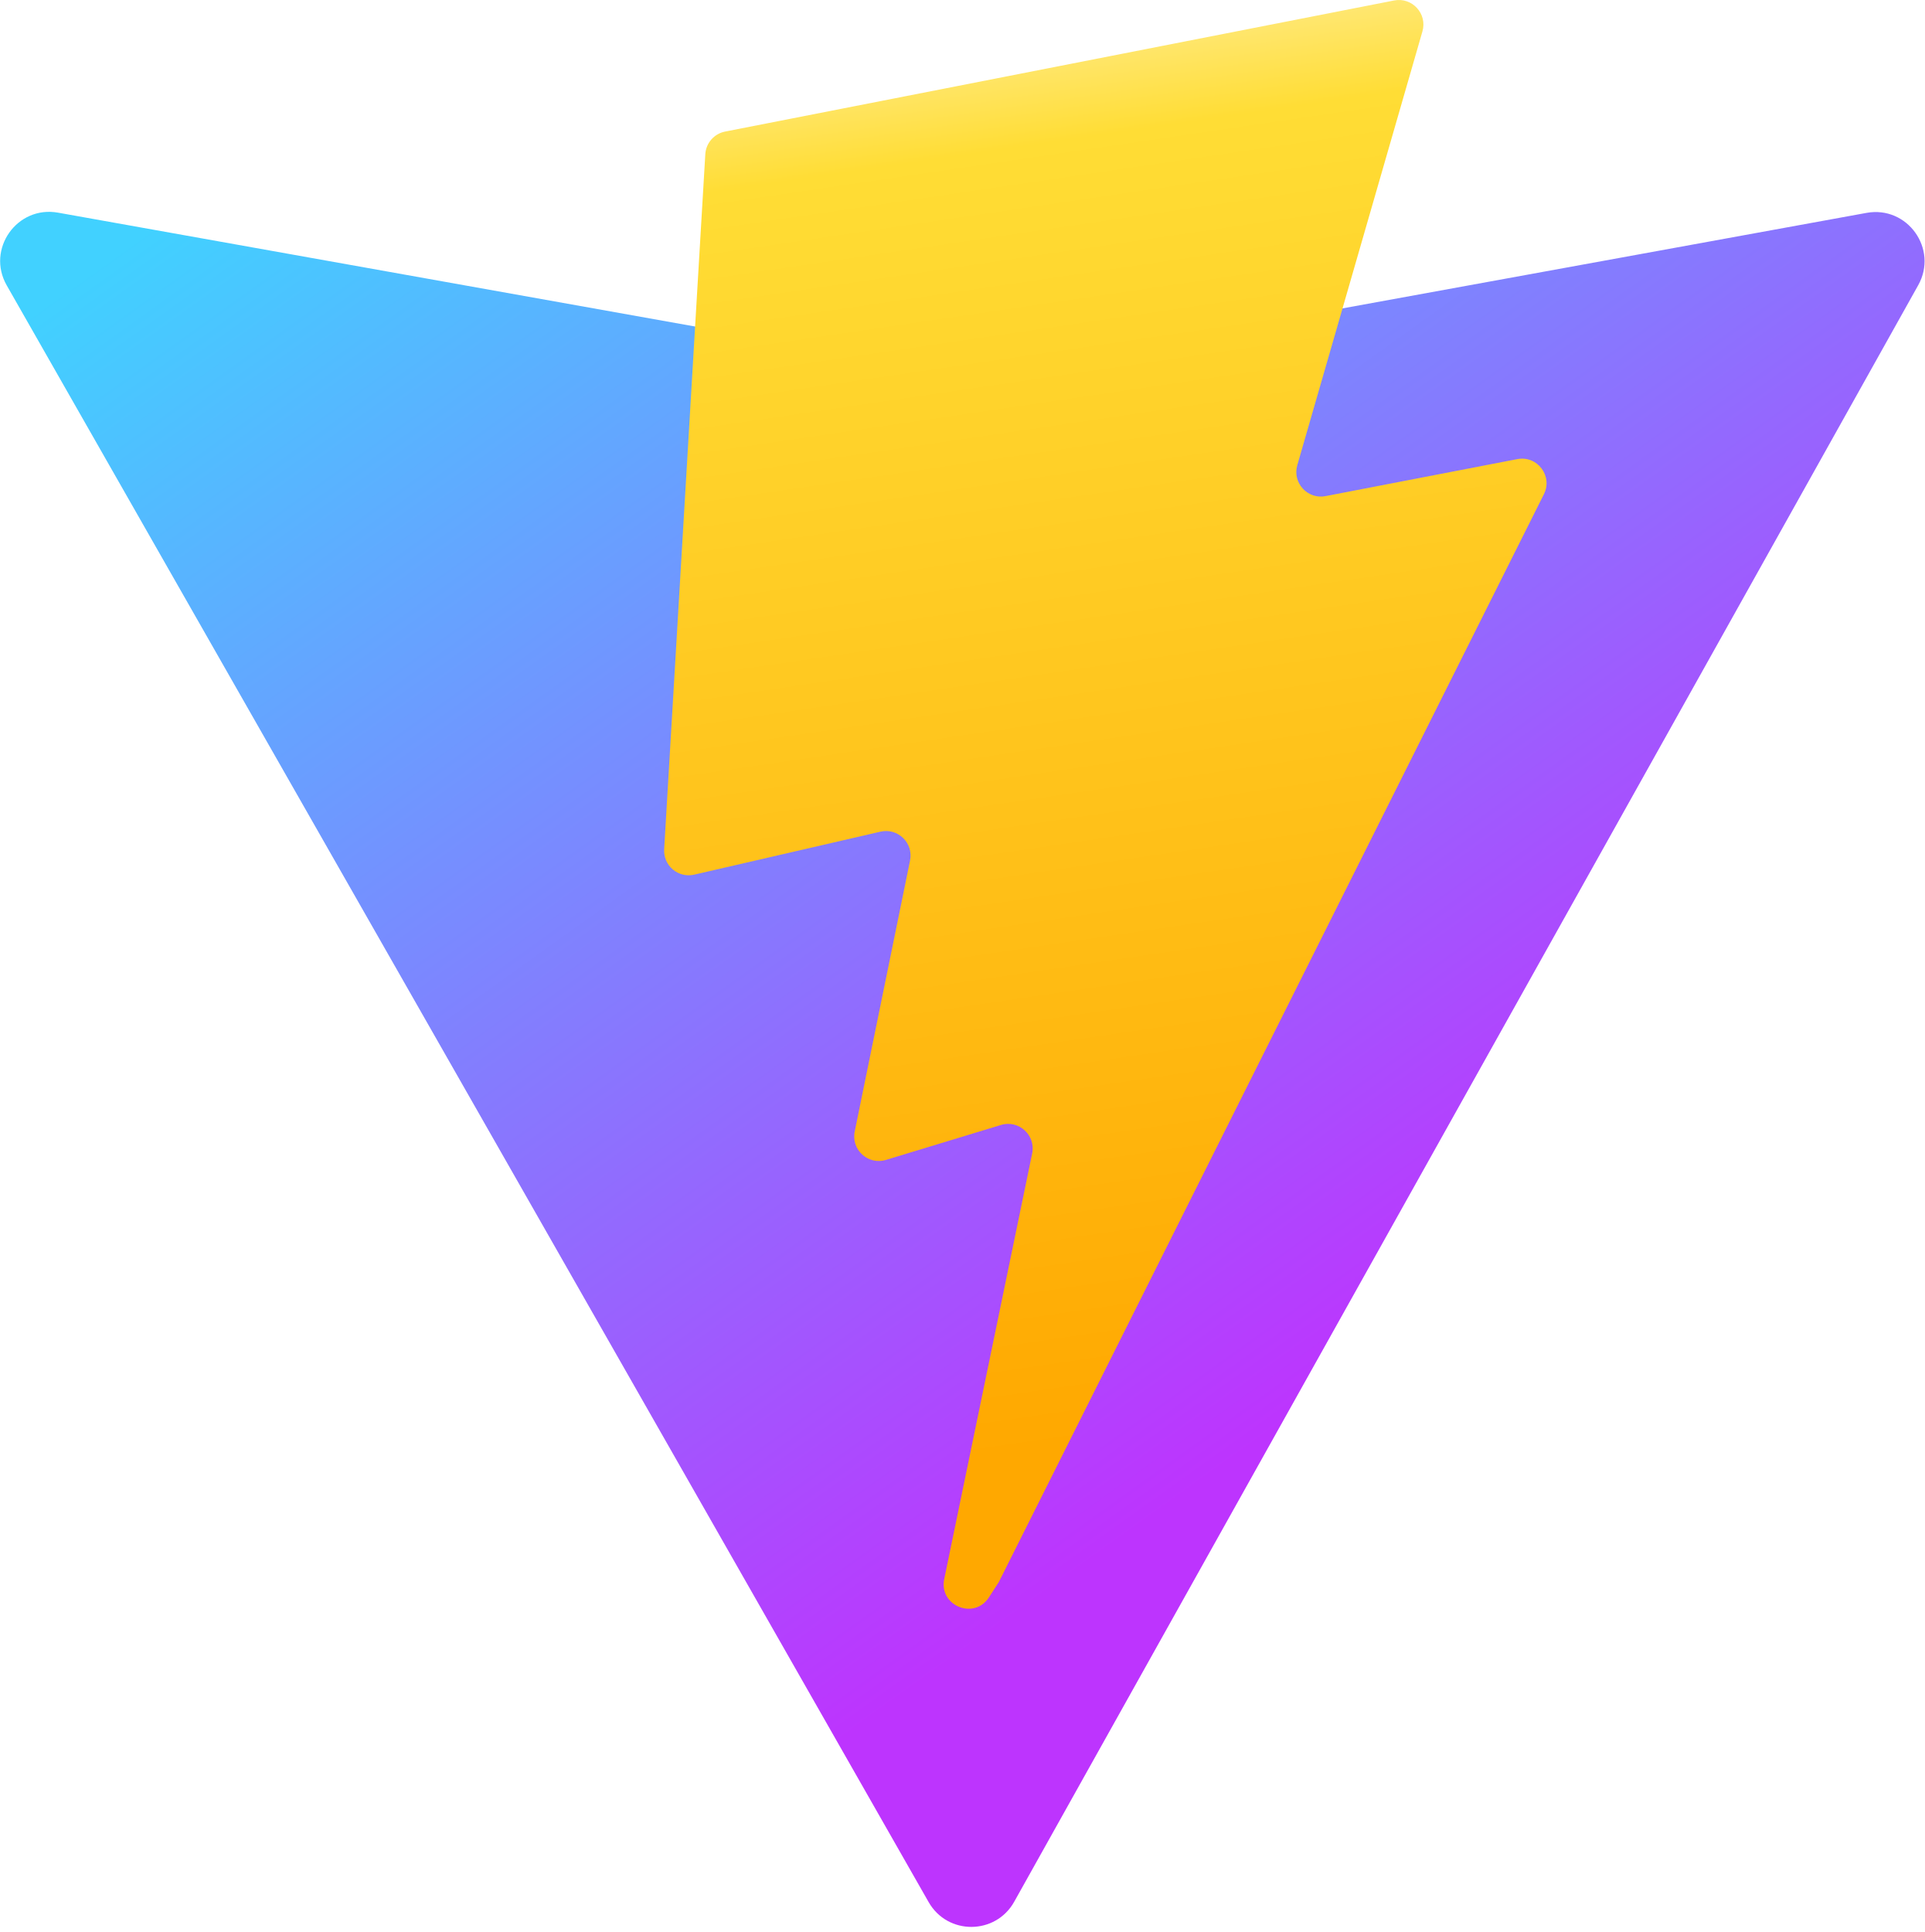
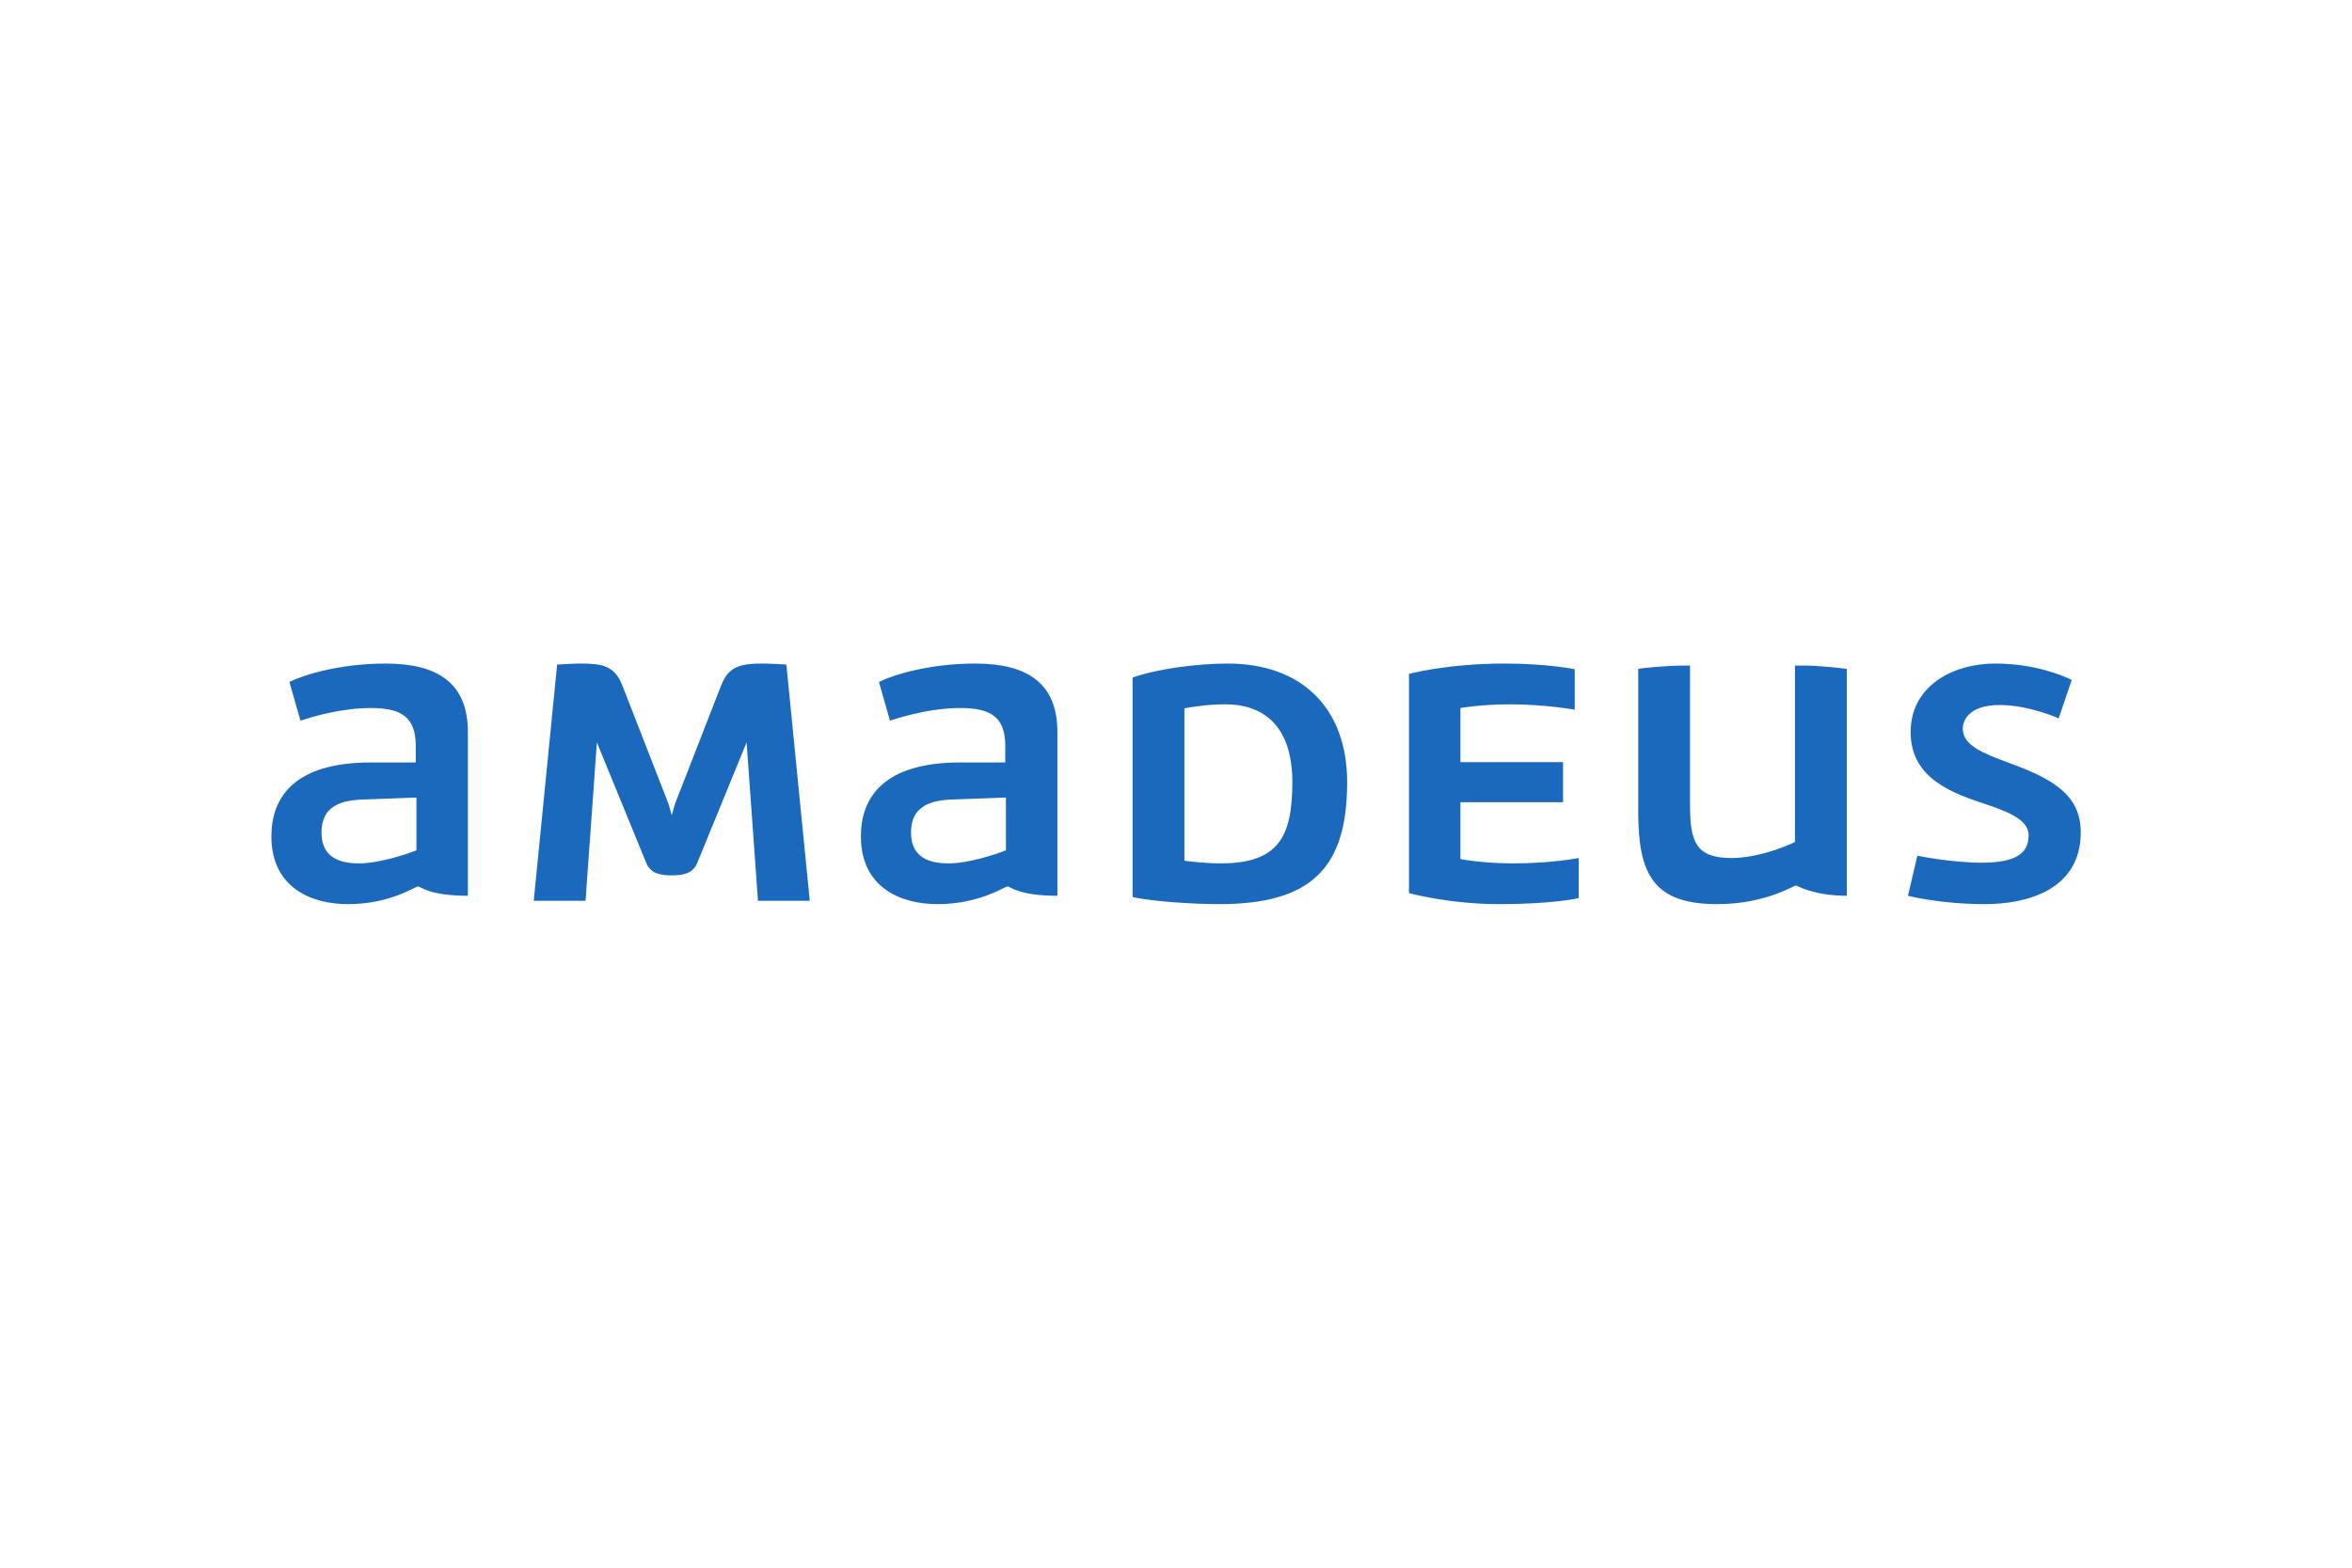
- <svg xmlns="http://www.w3.org/2000/svg" aria-hidden="true" role="img" class="iconify iconify--logos" width="31.88" height="32" preserveAspectRatio="xMidYMid meet" viewBox="0 0 256 257">
+ <svg xmlns="http://www.w3.org/2000/svg" height="800" width="1200" viewBox="-95.662 -21.205 829.075 127.228">
  <defs>
-     <linearGradient id="IconifyId1813088fe1fbc01fb466" x1="-.828%" x2="57.636%" y1="7.652%" y2="78.411%">
-       <stop offset="0%" stop-color="#41D1FF" />
-       <stop offset="100%" stop-color="#BD34FE" />
-     </linearGradient>
-     <linearGradient id="IconifyId1813088fe1fbc01fb467" x1="43.376%" x2="50.316%" y1="2.242%" y2="89.03%">
-       <stop offset="0%" stop-color="#FFEA83" />
-       <stop offset="8.333%" stop-color="#FFDD35" />
-       <stop offset="100%" stop-color="#FFA800" />
-     </linearGradient>
+     <clipPath id="a">
+       <path d="M0 0h5102v678.547H0z" />
+     </clipPath>
  </defs>
-   <path fill="url(#IconifyId1813088fe1fbc01fb466)" d="M255.153 37.938L134.897 252.976c-2.483 4.44-8.862 4.466-11.382.048L.875 37.958c-2.746-4.814 1.371-10.646 6.827-9.67l120.385 21.517a6.537 6.537 0 0 0 2.322-.004l117.867-21.483c5.438-.991 9.574 4.796 6.877 9.62Z" />
-   <path fill="url(#IconifyId1813088fe1fbc01fb467)" d="M185.432.063L96.44 17.501a3.268 3.268 0 0 0-2.634 3.014l-5.474 92.456a3.268 3.268 0 0 0 3.997 3.378l24.777-5.718c2.318-.535 4.413 1.507 3.936 3.838l-7.361 36.047c-.495 2.426 1.782 4.5 4.151 3.78l15.304-4.649c2.372-.72 4.652 1.36 4.15 3.788l-11.698 56.621c-.732 3.542 3.979 5.473 5.943 2.437l1.313-2.028l72.516-144.72c1.215-2.423-.88-5.186-3.54-4.672l-25.505 4.922c-2.396.462-4.435-1.77-3.759-4.114l16.646-57.705c.677-2.35-1.37-4.583-3.769-4.113Z" />
+   <g clip-path="url(#a)" transform="matrix(.125 0 0 -.125 0 84.8184)">
+     <path d="M3208 31.105S3320.15 0 3463.39 0c152.66 0 223.32 16.965 223.32 16.965V130.059s-76.32-15.086-182.81-15.086c-93.28 0-150.78 12.261-150.78 12.261v160.2h289.34v113.093h-289.34v152.664s56.54 10.375 141.37 10.375c95.19 0 180.93-15.082 180.93-15.082V662.52s-75.39 16.027-197.91 16.027c-163.02 0-269.51-29.238-269.51-29.238zM1140.33 288.391c-3.78-9.438-8.47-27.344-11.3-37.715-2.82 10.371-7.54 28.277-11.3 37.715L989.543 617.277c-21.672 54.657-55.582 61.27-117.785 61.27-21.684 0-65.988-2.832-65.988-2.832L739.809 9.426h146.086l32.031 446.695 138.534-338.316c10.38-26.387 31.1-36.758 72.57-36.758 41.45 0 62.2 10.371 72.56 36.758l138.53 338.316 32.05-446.695h146.06l-65.96 666.289s-44.3 2.832-65.96 2.832c-62.2 0-96.12-6.613-117.81-61.27zM409.027 151.73c-31.101-12.257-106.507-36.757-162.097-36.757-60.321 0-105.551 20.73-105.551 86.707 0 57.48 31.082 90.461 114.043 93.293l153.605 5.652zM322.32 678.547c-130.054 0-231.836-32.051-271.422-51.848l31.105-109.316s99.91 35.808 197.902 35.808c83.879 0 127.223-23.55 127.223-106.48v-47.133H279.906C64.098 399.578 0 300.625 0 191.301 0 46.184 113.102 0 215.824 0 335.508 0 405.258 49.941 413.73 49.941c6.606 0 31.106-26.375 140.411-26.375V485.344c0 138.523-85.746 193.203-231.821 193.203zM2071.45 151.73c-31.11-12.257-106.5-36.757-162.09-36.757-60.33 0-105.57 20.73-105.57 86.707 0 57.48 31.11 90.461 114.04 93.293l153.62 5.652zm-86.72 526.817c-130.06 0-231.83-32.051-271.41-51.848l31.1-109.316s99.91 35.808 197.9 35.808c83.88 0 127.23-23.55 127.23-106.48v-47.133h-127.23c-215.8 0-279.9-98.953-279.9-208.277C1662.42 46.184 1775.52 0 1878.25 0c119.68 0 189.42 49.941 197.9 49.941 6.6 0 31.1-26.375 140.42-26.375V485.344c0 138.523-85.76 193.203-231.84 193.203zm2311.75-503.254c-34.86-16.953-110.25-45.234-179.04-45.234-99.93 0-116.88 45.234-116.88 148.894v393.938h-21.68c-32.97 0-106.48-5.653-124.39-9.434V260.105C3854.49 83.867 3897.85 0 4076.89 0c136.66 0 216.76 52.766 222.4 52.766 1.9 0 49.03-29.199 143.3-29.199V663.457c-10.37 1.887-81.09 9.434-116.91 9.434h-29.2zm318.65-151.727S4705.6 0 4831.89 0c119.69 0 270.47 40.52 270.47 202.605 0 105.571-78.22 150.801-205.45 196.973-68.79 25.449-127.23 48.07-127.23 95.195 0 22.61 16.98 66.899 104.61 66.899 81.99 0 165.88-37.688 165.88-37.688l36.76 108.371c-24.53 12.254-104.63 46.192-215.82 46.192-120.63 0-238.44-64.094-238.44-193.203 0-132.895 120.63-173.41 214.86-204.516 64.11-21.668 117.82-44.297 117.82-86.695 0-41.445-22.62-77.278-131-77.278-88.59 0-182.83 19.786-182.83 19.786zM2574.68 552.258c23.56 4.707 69.75 11.308 115.92 11.308 105.55 0 188.5-59.375 188.5-219.601 0-155.496-40.55-228.992-201.68-228.992-51.84 0-102.74 7.539-102.74 7.539zm122.52 126.289c-82.93 0-197.91-14.141-268.59-39.582V19.797C2487.05 7.527 2596.38 0 2672.71 0c260.1 0 360.94 101.785 360.94 343.965 0 209.226-128.19 334.582-336.45 334.582" fill="#1b69bc" />
+   </g>
</svg>
